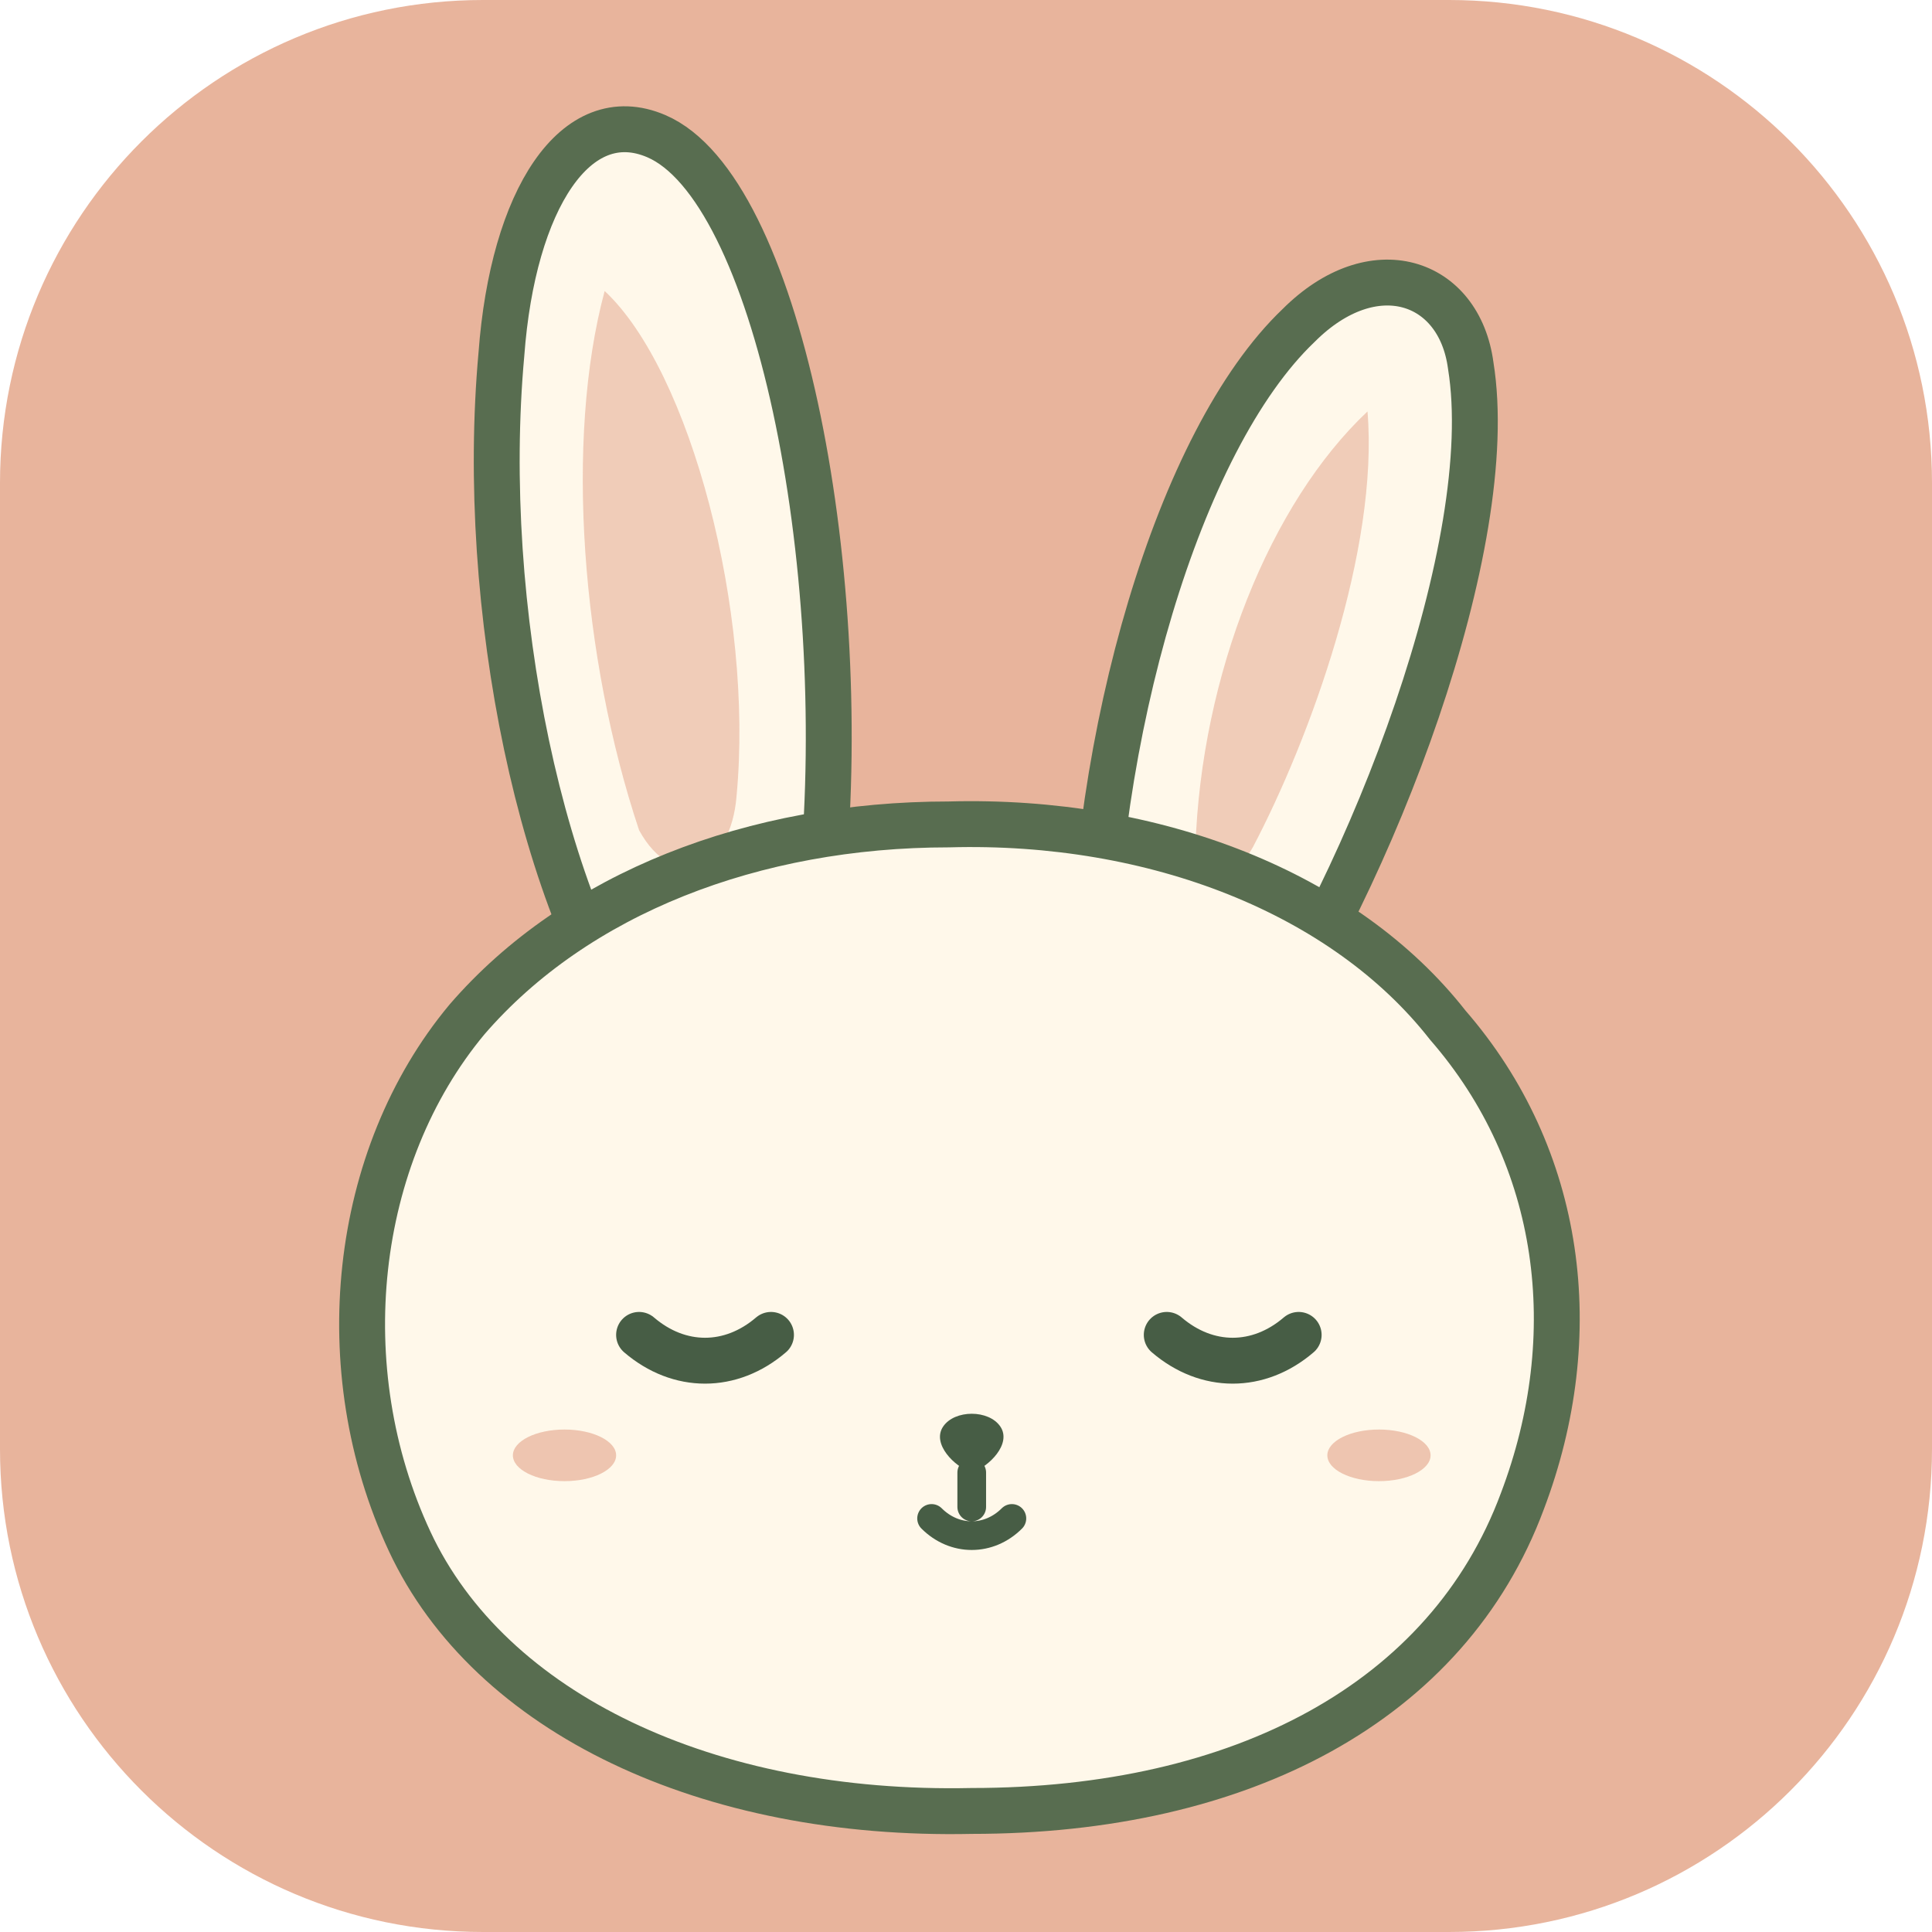
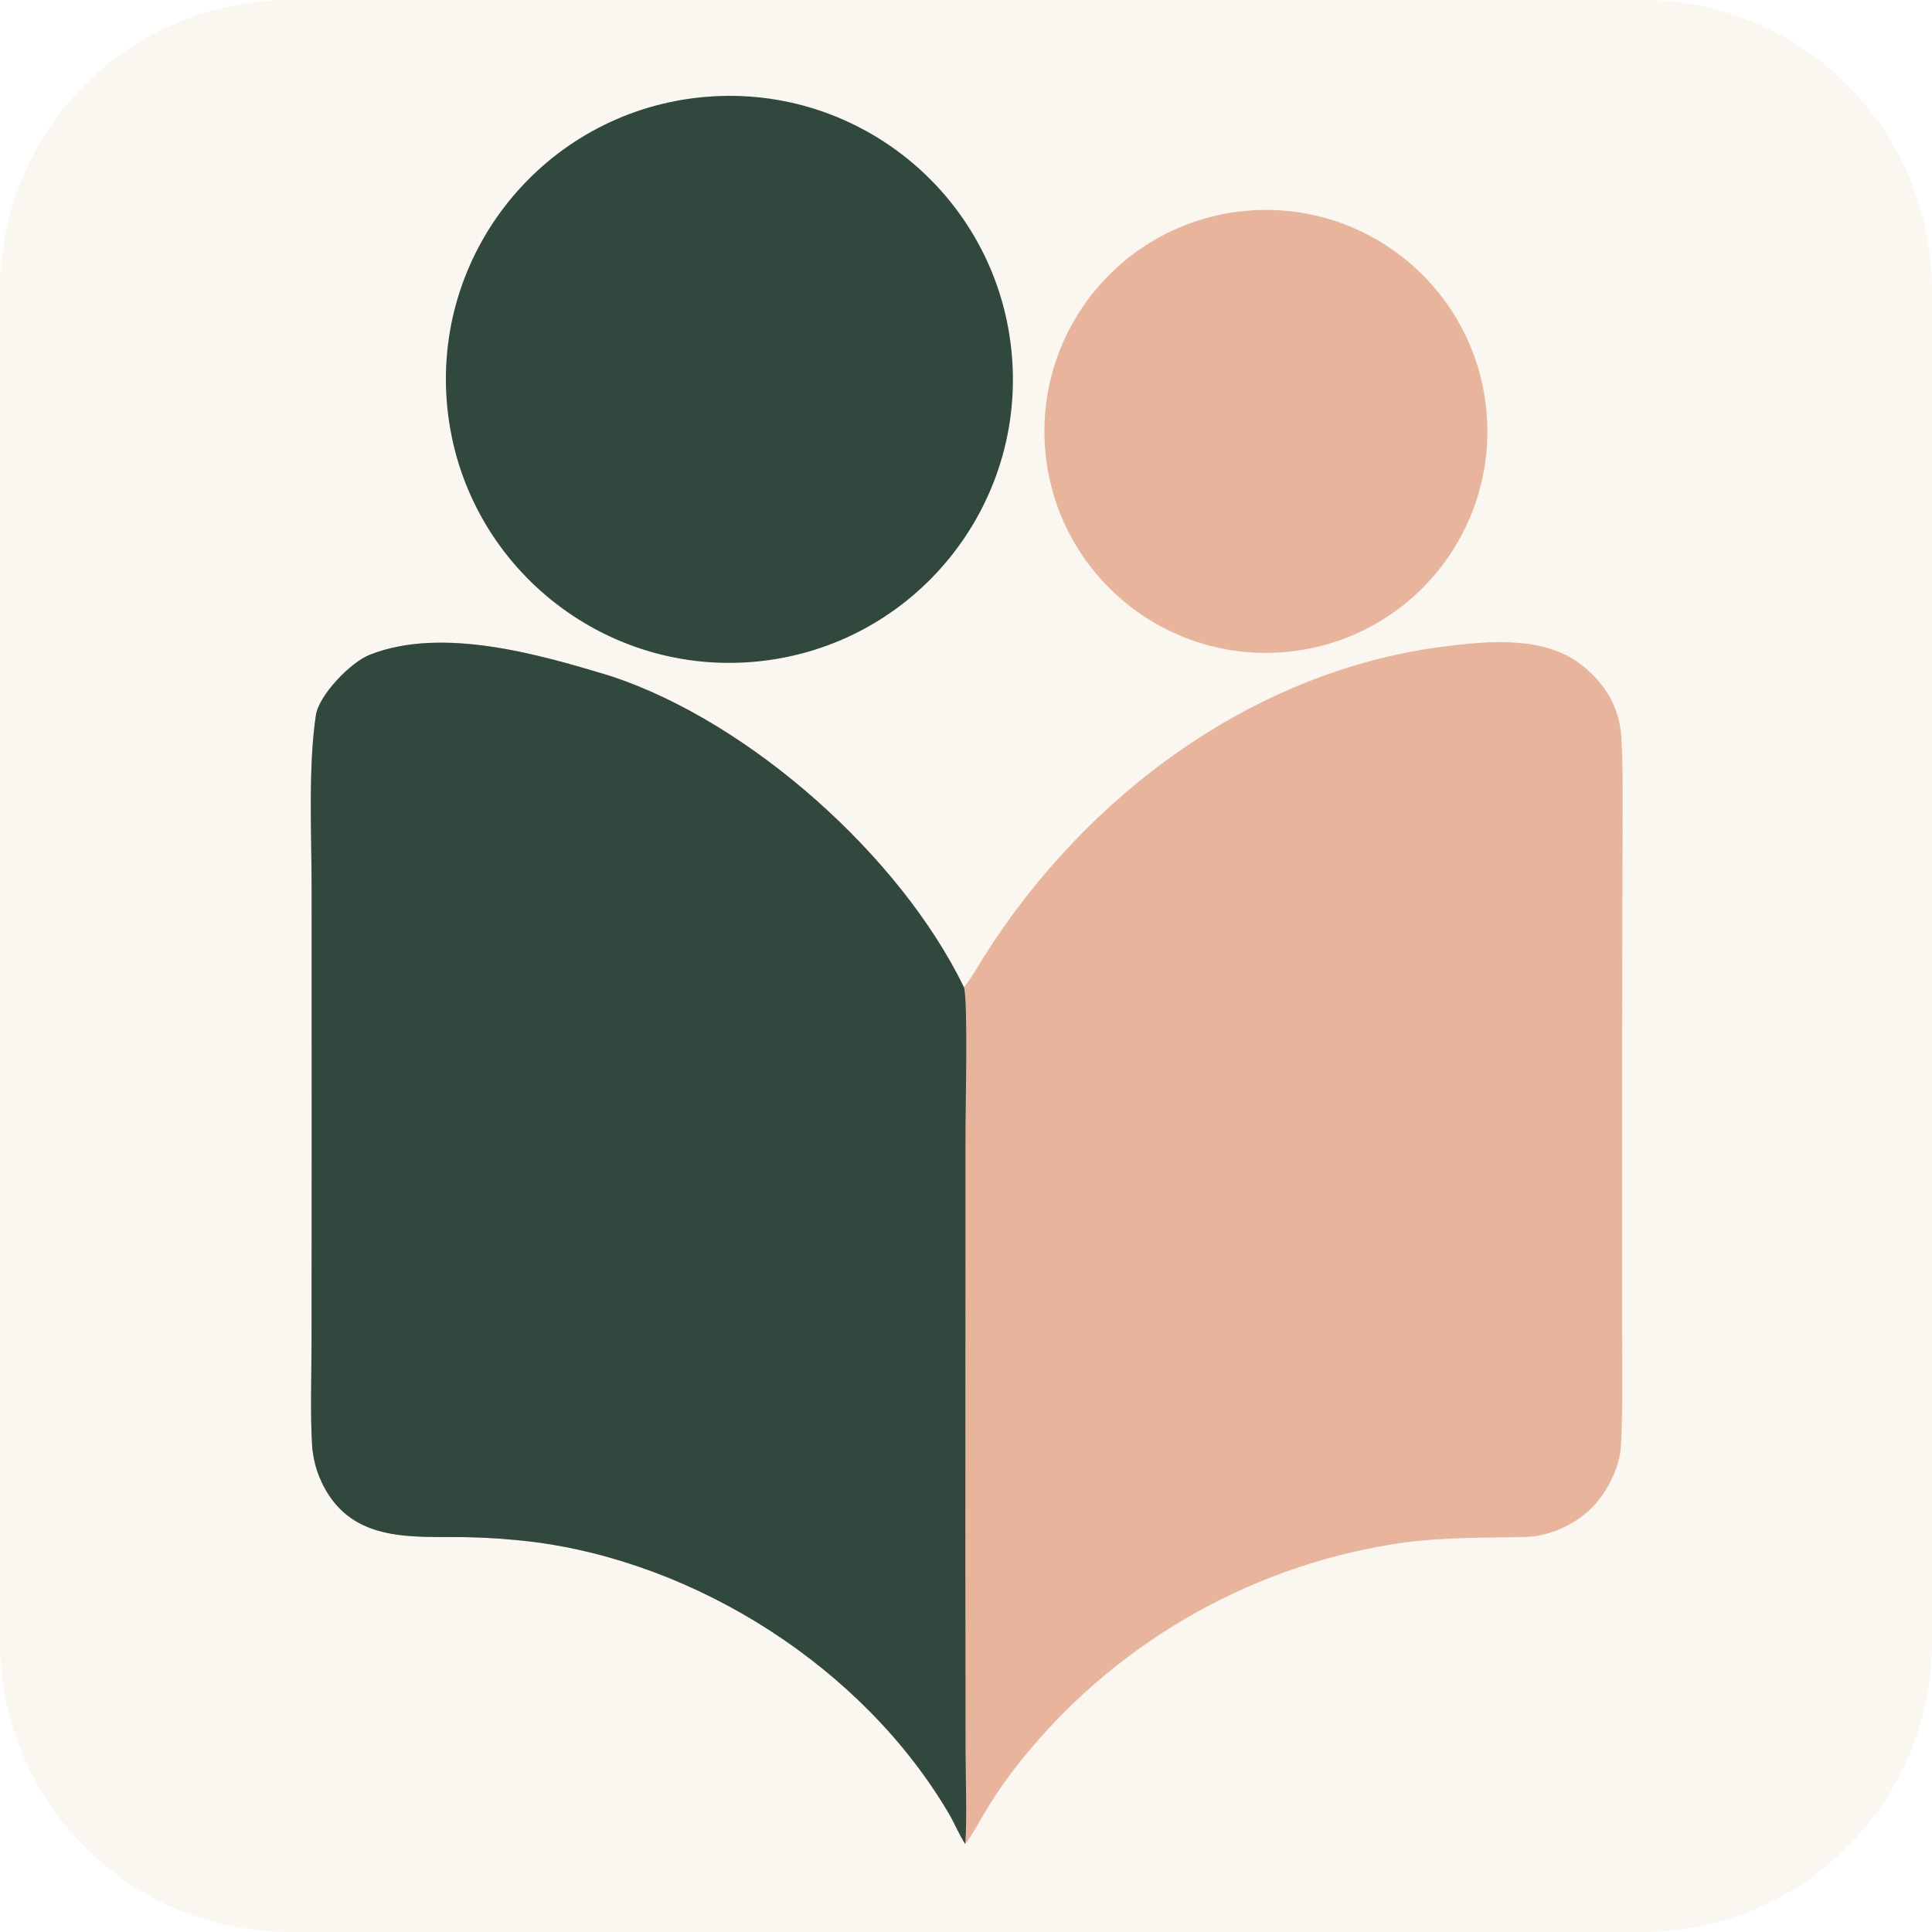
- <svg xmlns="http://www.w3.org/2000/svg" width="64" height="64" viewBox="0 0 64 64" fill="none">
-   <rect width="64" height="64" rx="16" fill="#E8B49C" />
-   <g transform="translate(-6 -1) scale(.19)">
-     <g fill="#FFF8EA" stroke="#586D50" stroke-width="8" stroke-linecap="round" stroke-linejoin="round">
-       <path d="M145 189C126 164 115 111 119 67C121 40 132 23 146 29C167 38 180 103 175 158L171 184Z" />
-       <path d="M222 180C222 134 237 82 258 62C271 49 286 54 288 69C293 100 271 158 249 190Z" />
-     </g>
-     <path d="M143 150C133 120 130 82 137 56C152 70 163 112 160 144C159 157 149 161 143 150Z" fill="#E8B49C" opacity=".65" />
-     <path d="M240 153C241 123 253 93 270 77C272 101 260 134 250 153C246 160 240 159 240 153Z" fill="#E8B49C" opacity=".65" />
-     <g fill="#FFF8EA" stroke="#586D50" stroke-width="8" stroke-linejoin="round">
-       <path d="M113 183C132 161 163 149 197 149C233 148 266 161 284 184C304 207 308 238 297 267C284 302 248 321 201 321C155 322 117 304 103 274C89 244 93 207 113 183Z" />
-     </g>
-     <g stroke="#475D45" stroke-linecap="round" stroke-linejoin="round">
-       <path d="M143 238C150 244 159 244 166 238M235 238C242 244 251 244 258 238" stroke-width="8" />
-       <path d="M201 262V268M194 270C198 274 204 274 208 270" stroke-width="5" />
-     </g>
-     <path d="M196 254C198 251 204 251 206 254C208 257 204 261 201 262C198 261 194 257 196 254Z" fill="#475D45" />
-     <ellipse cx="130" cy="259" rx="9" ry="4.5" fill="#E8B49C" opacity=".75" />
-     <ellipse cx="272" cy="259" rx="9" ry="4.5" fill="#E8B49C" opacity=".75" />
+ <svg xmlns="http://www.w3.org/2000/svg" width="64" height="64" viewBox="424 479 1200 1200" fill="none" preserveAspectRatio="xMidYMid meet">
+   <rect x="424" y="479" width="1200" height="1200" rx="180" fill="#FAF7F0" />
+   <g transform="translate(1024 1024) scale(1.05) translate(-1024 -1024)">
+     <path fill="#E8B49C" d="M1022.79 1088.97C1026.11 1085.31 1032.46 1074.27 1035.52 1069.46C1095.69 974.962 1194.28 901.563 1307.1 887.346C1333.25 884.052 1366.49 881.01 1388.42 898.494C1401.94 909.28 1410.5 923.157 1411.64 940.744C1412.77 960.514 1412.39 981.857 1412.39 1001.61L1412.07 1126.54L1412.08 1285.26C1412.03 1309.73 1412.7 1335.71 1411.44 1360.11C1410.77 1371.61 1405.06 1383.62 1398.12 1392.49C1388.53 1404.74 1371.11 1413.67 1355.4 1414.09C1330.93 1414.73 1308.42 1414.14 1283.84 1417.33C1196.22 1429.51 1116.33 1474.05 1059.92 1542.2C1051.61 1552.17 1044 1562.7 1037.15 1573.73C1033.24 1580.03 1027.81 1590.33 1023.56 1595.78C1020.11 1590.57 1017.22 1583.49 1013.98 1577.97C963.217 1491.46 864.682 1428.95 766.524 1416.86C754.079 1415.41 741.572 1414.54 729.046 1414.26C697.136 1413.68 661.517 1418.1 643.827 1383.78C639.936 1376.23 637.667 1367.95 637.167 1359.47C636.065 1341.99 636.858 1315.87 636.869 1297.97L636.943 1181.45L636.901 1028.99C636.864 997.948 634.851 958.193 639.452 927.922C641.227 916.245 659.806 896.779 671.394 892.222C714.334 875.339 772.068 892.156 814.692 905.154C896.564 932.486 985.049 1011.3 1022.79 1088.97Z" />
+     <path fill="#30483E" d="M1023.56 1595.78C1020.11 1590.57 1017.22 1583.49 1013.98 1577.97C963.217 1491.46 864.682 1428.95 766.524 1416.86C754.079 1415.41 741.572 1414.54 729.046 1414.26C697.136 1413.68 661.517 1418.1 643.827 1383.78C639.936 1376.23 637.667 1367.95 637.167 1359.47C636.065 1341.99 636.858 1315.87 636.869 1297.97L636.943 1181.45L636.901 1028.99C636.864 997.948 634.851 958.193 639.452 927.922C641.227 916.245 659.806 896.779 671.394 892.222C714.334 875.339 772.068 892.156 814.692 905.154C896.564 932.486 985.049 1011.3 1022.79 1088.97C1025.24 1097.54 1023.69 1160.49 1023.69 1172.7L1023.61 1429.09L1023.74 1540.43C1023.76 1554.72 1024.65 1582.59 1023.56 1595.78Z" />
+     <path fill="#30483E" d="M866.023 562.635C958.217 552.67 1041 619.419 1050.8 711.63C1060.61 803.841 993.719 886.507 901.491 896.155C809.487 905.779 727.066 839.086 717.283 747.099C707.501 655.111 774.052 572.576 866.023 562.635Z" />
+     <path fill="#E8B49C" d="M1188.45 629.787C1260.41 622.639 1324.55 675.154 1331.75 747.112C1338.95 819.069 1286.48 883.248 1214.53 890.494C1142.5 897.747 1078.25 845.214 1071.05 773.188C1063.84 701.161 1116.42 636.942 1188.45 629.787Z" />
  </g>
</svg>
